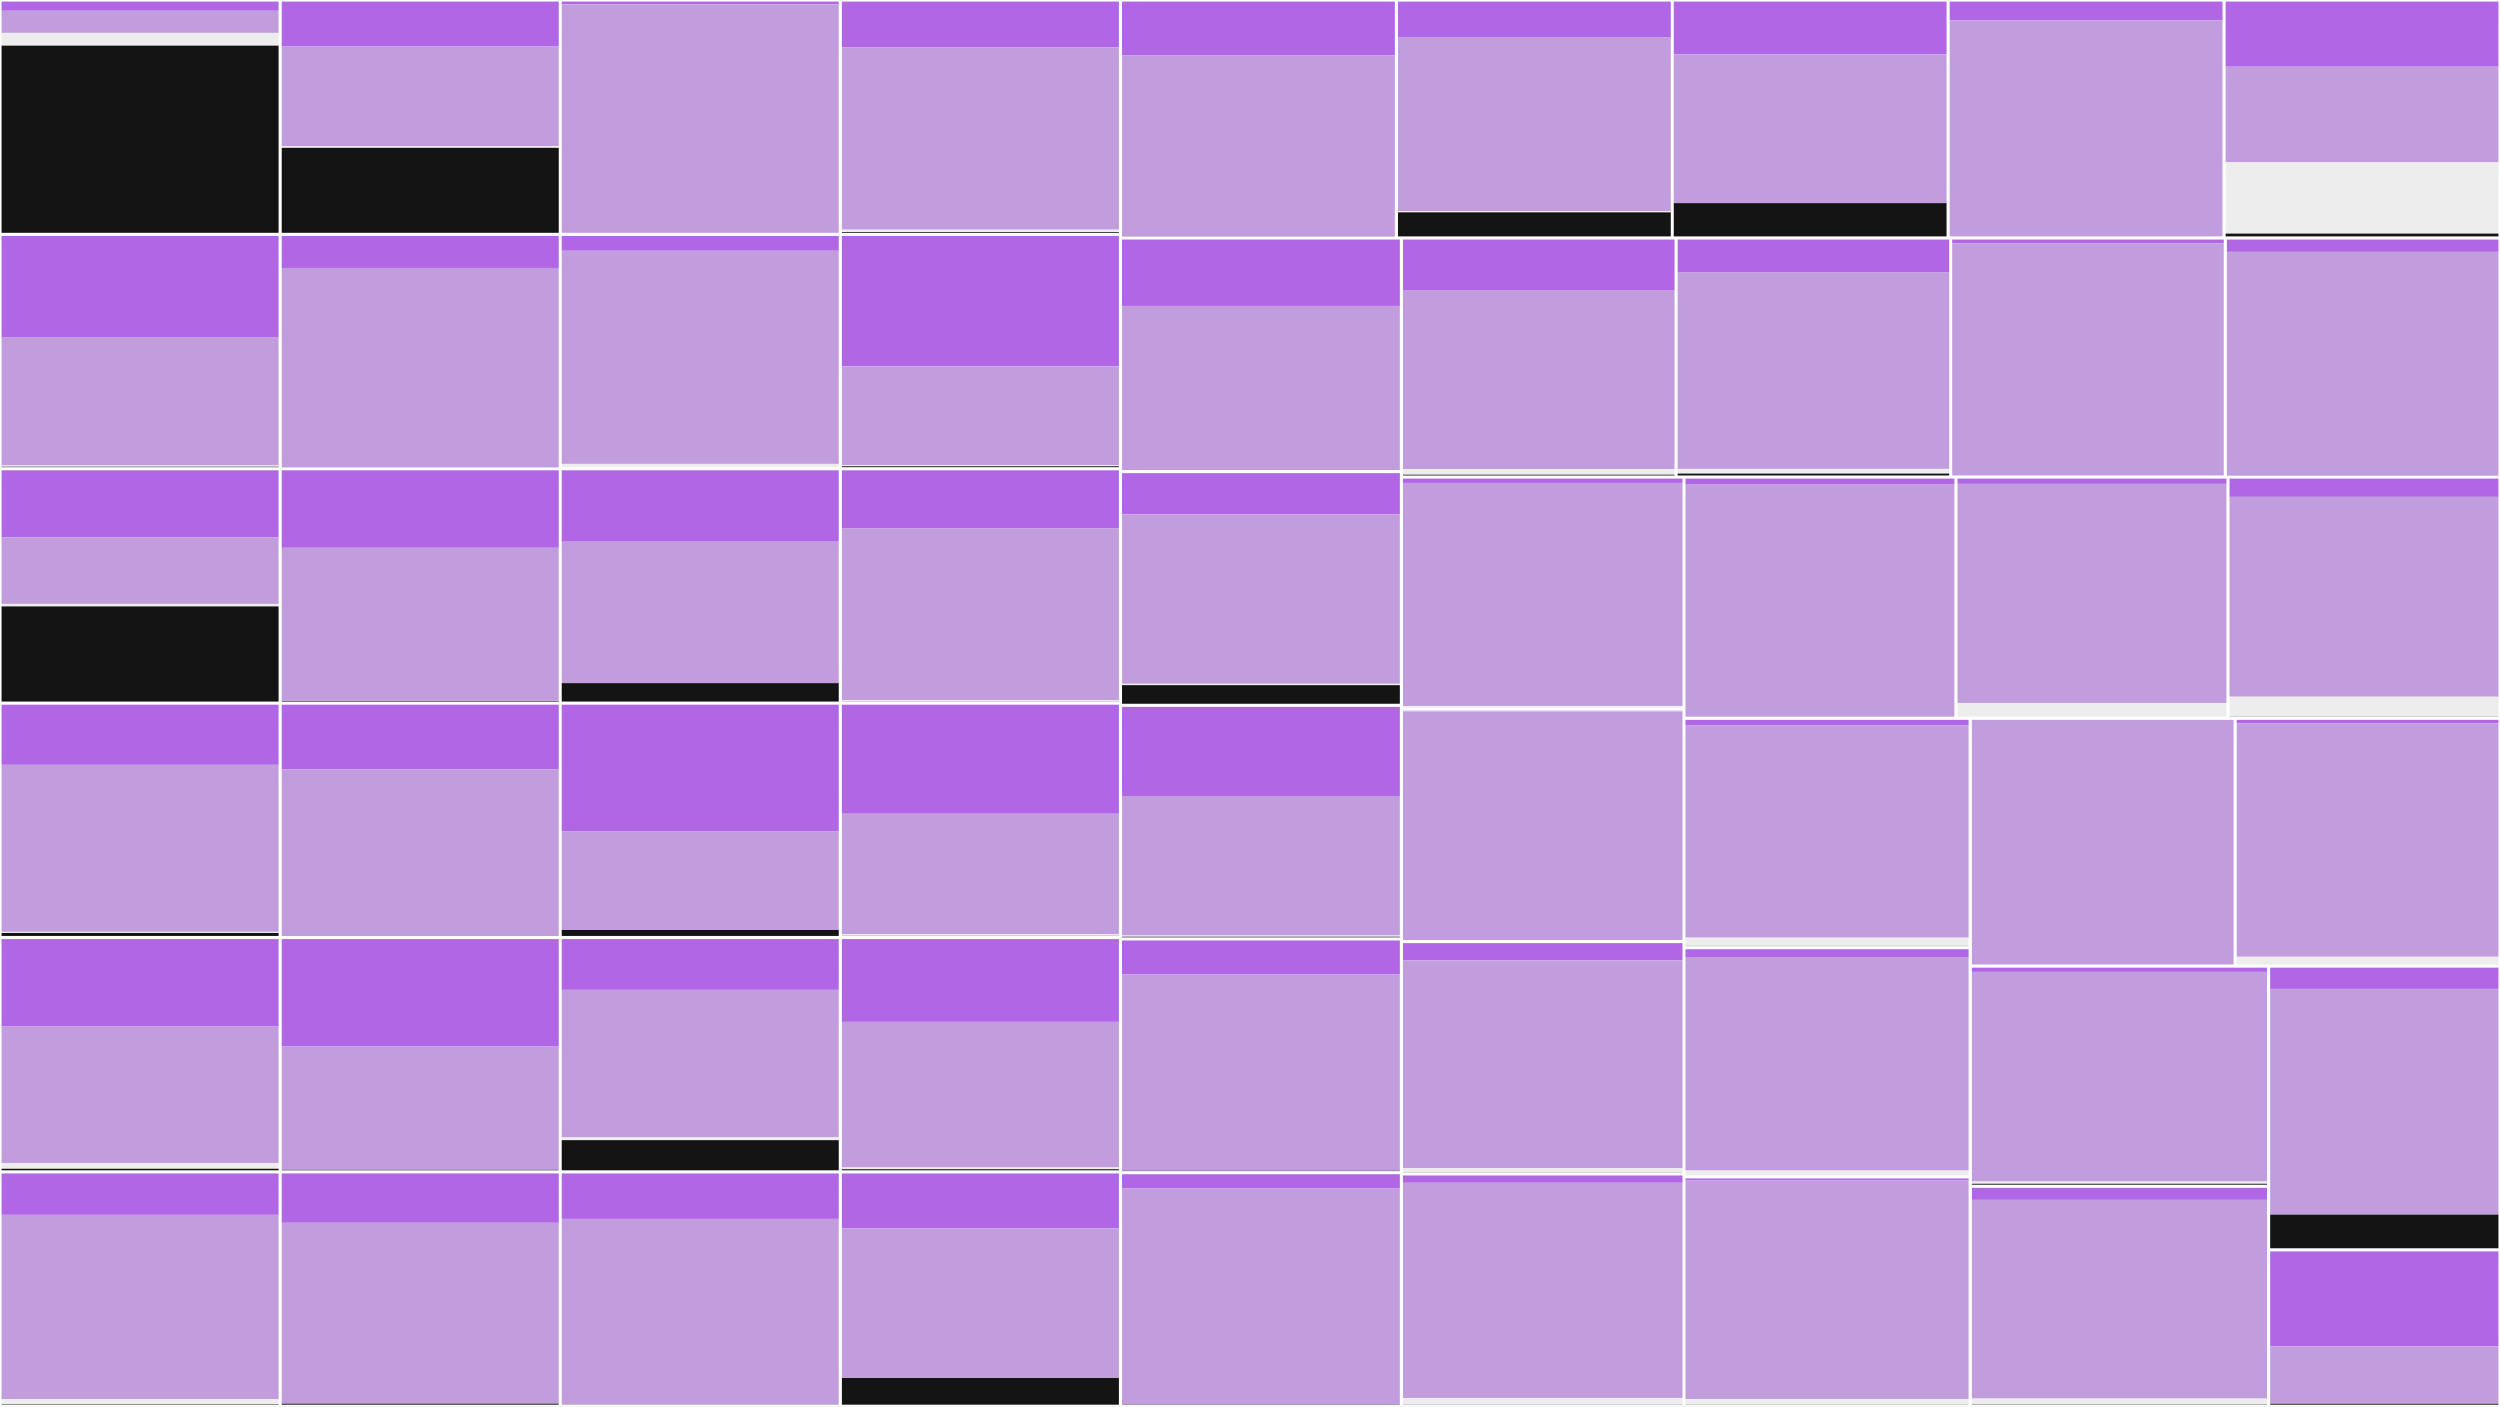
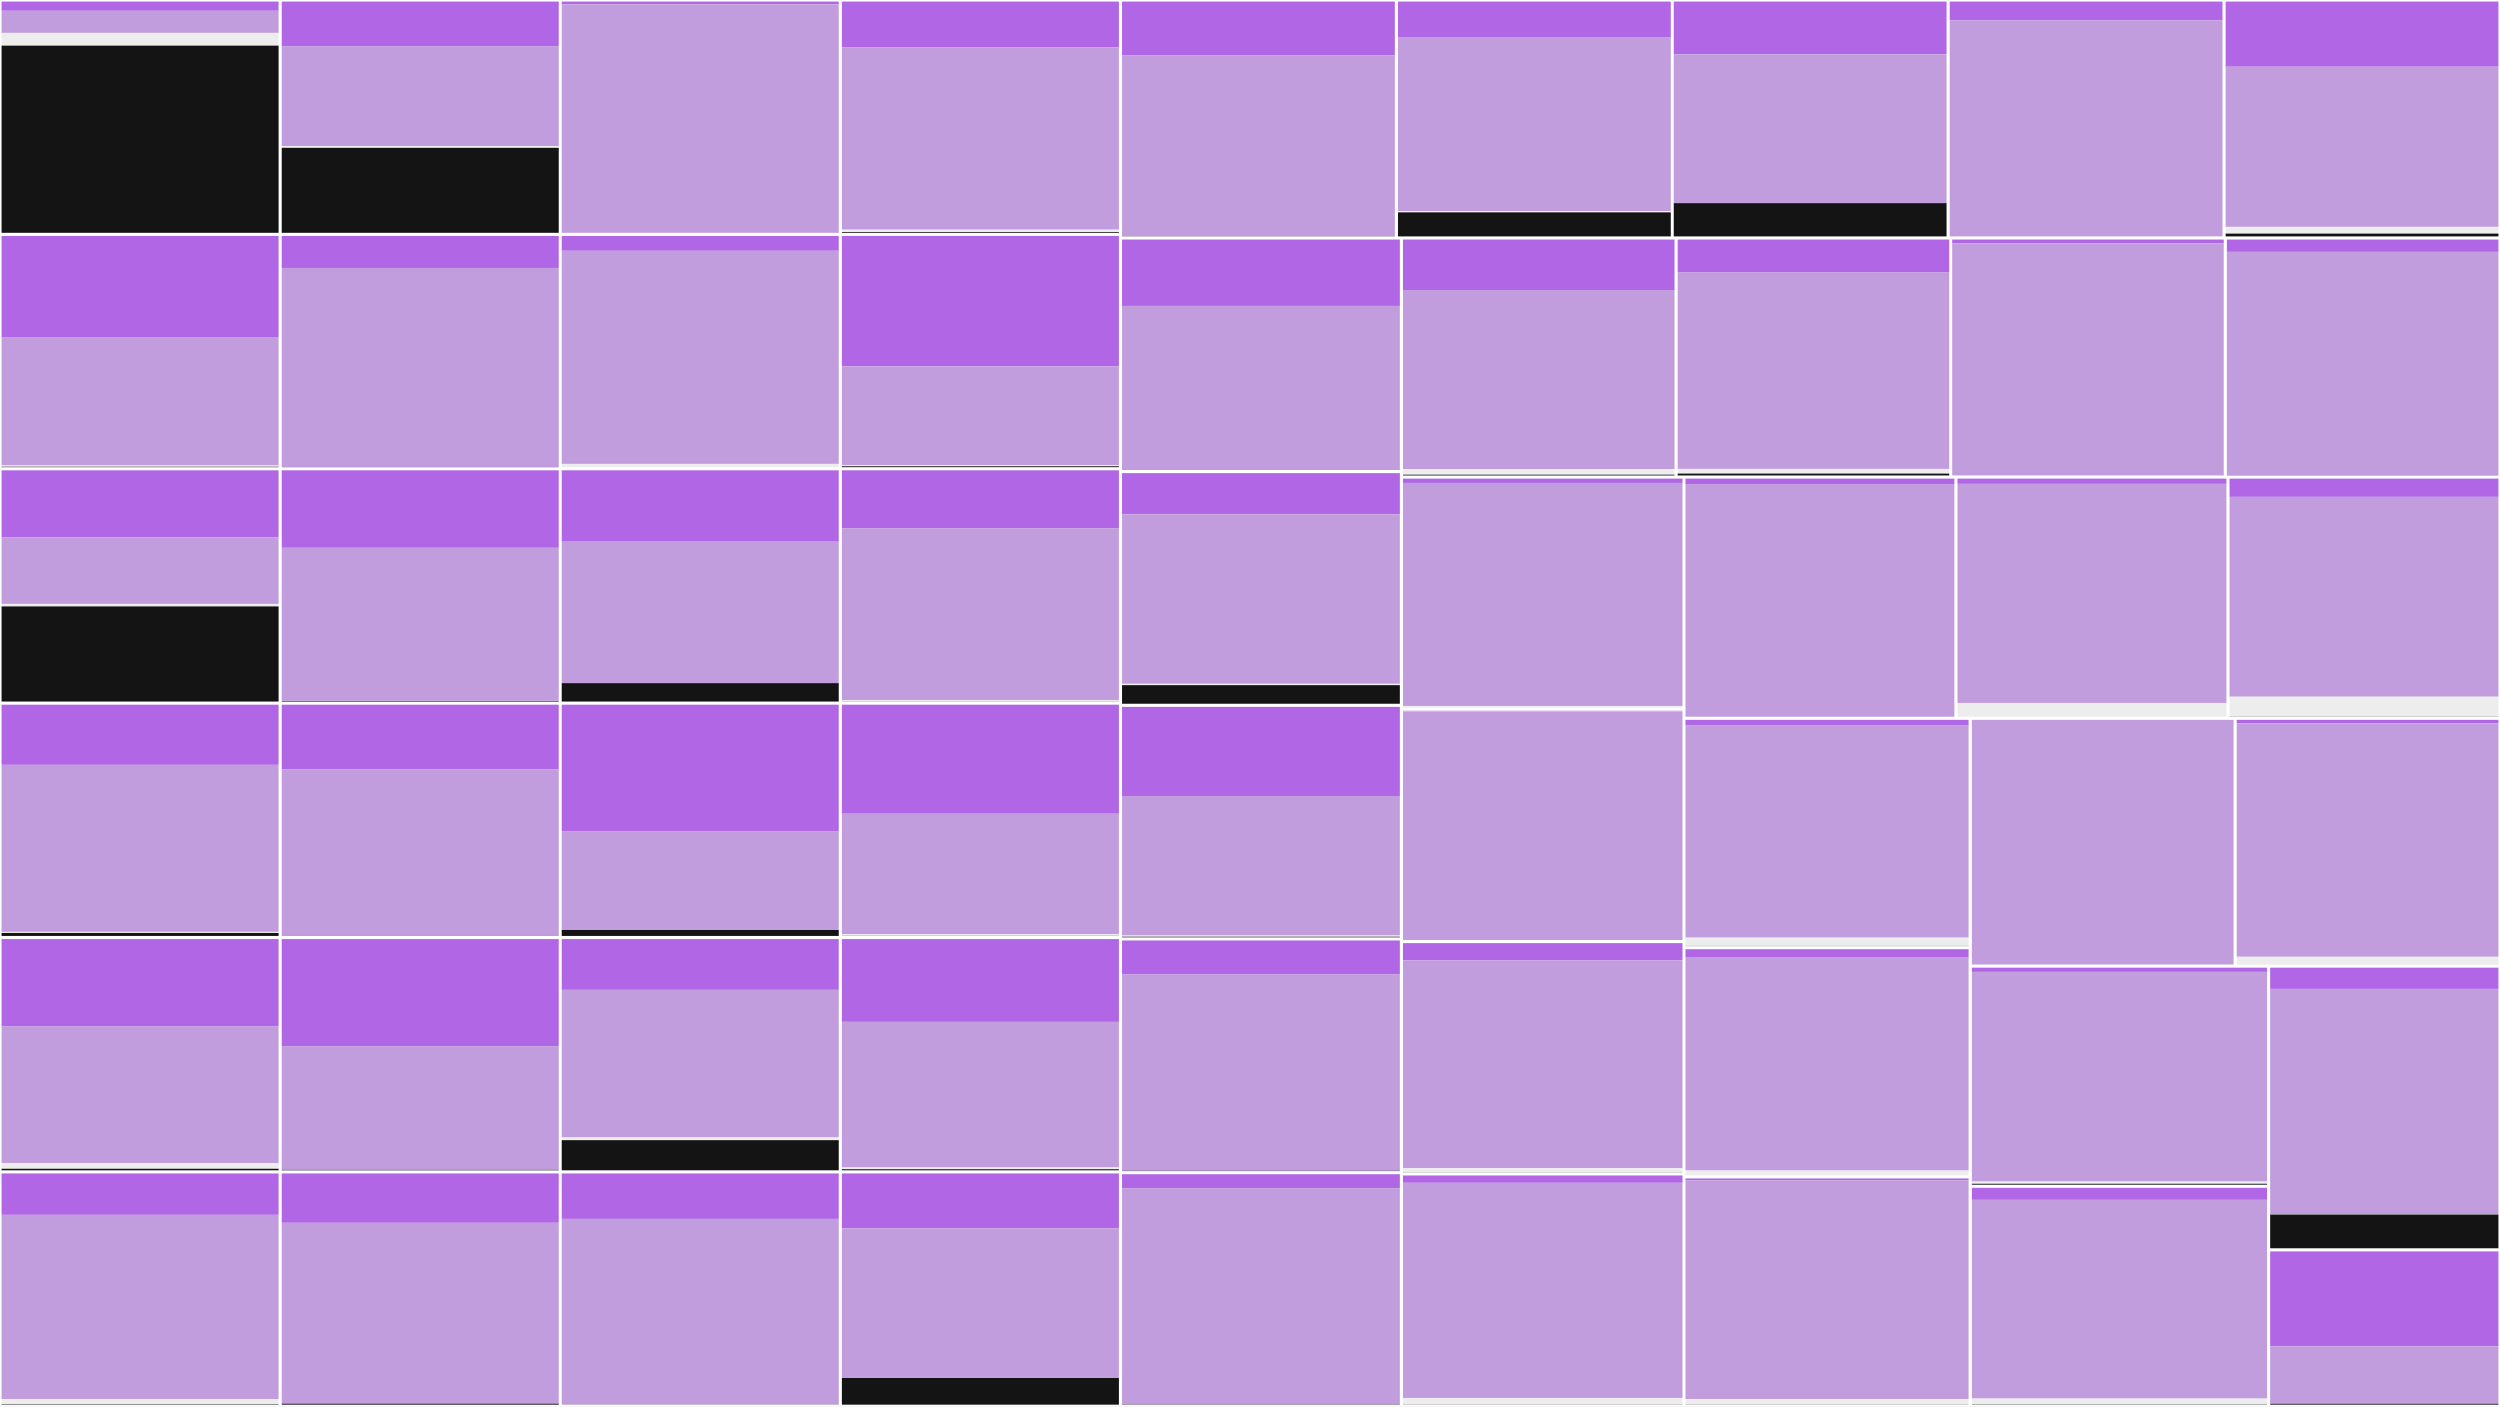
<svg xmlns="http://www.w3.org/2000/svg" viewBox="0 0 1600 900" width="1600" height="900" role="img" aria-label="Main-image code coverage box tree, purple band">
  <rect x="0" y="0" width="1600" height="900" fill="#ffffff" />
  <rect x="1" y="1" width="177.3" height="5.9" style="fill:hsl(275, 71%, 65%);fill:oklch(0.645 0.195 295)" />
  <rect x="1" y="6.9" width="177.3" height="14.2" style="fill:hsl(275, 48%, 74%);fill:oklch(0.740 0.130 295)" />
  <rect x="1" y="21" width="177.3" height="8.2" style="fill:hsl(275, 0%, 93%);fill:oklch(0.930 0.000 295)" />
  <rect x="1" y="29.2" width="177.3" height="119.8" style="fill:#141414" />
  <rect x="1" y="151" width="177.3" height="64.7" style="fill:hsl(275, 71%, 65%);fill:oklch(0.645 0.195 295)" />
  <rect x="1" y="215.7" width="177.3" height="82.2" style="fill:hsl(275, 48%, 74%);fill:oklch(0.740 0.130 295)" />
  <rect x="1" y="297.9" width="177.3" height="0.8" style="fill:hsl(275, 0%, 93%);fill:oklch(0.930 0.000 295)" />
  <rect x="1" y="298.7" width="177.3" height="0.3" style="fill:#141414" />
  <rect x="1" y="301" width="177.3" height="42.8" style="fill:hsl(275, 71%, 65%);fill:oklch(0.645 0.195 295)" />
  <rect x="1" y="343.8" width="177.3" height="42.7" style="fill:hsl(275, 48%, 74%);fill:oklch(0.740 0.130 295)" />
  <rect x="1" y="386.5" width="177.3" height="1.6" style="fill:hsl(275, 0%, 93%);fill:oklch(0.930 0.000 295)" />
  <rect x="1" y="388.1" width="177.3" height="60.9" style="fill:#141414" />
  <rect x="1" y="451" width="177.3" height="38.5" style="fill:hsl(275, 71%, 65%);fill:oklch(0.645 0.195 295)" />
  <rect x="1" y="489.5" width="177.3" height="106.9" style="fill:hsl(275, 48%, 74%);fill:oklch(0.740 0.130 295)" />
  <rect x="1" y="596.4" width="177.3" height="0.7" style="fill:hsl(275, 0%, 93%);fill:oklch(0.930 0.000 295)" />
  <rect x="1" y="597.1" width="177.3" height="1.9" style="fill:#141414" />
  <rect x="1" y="601" width="177.3" height="56" style="fill:hsl(275, 71%, 65%);fill:oklch(0.645 0.195 295)" />
  <rect x="1" y="657" width="177.3" height="87.3" style="fill:hsl(275, 48%, 74%);fill:oklch(0.740 0.130 295)" />
  <rect x="1" y="744.3" width="177.3" height="3.7" style="fill:hsl(275, 0%, 93%);fill:oklch(0.930 0.000 295)" />
  <rect x="1" y="748" width="177.3" height="1" style="fill:#141414" />
  <rect x="1" y="751" width="177.3" height="26.5" style="fill:hsl(275, 71%, 65%);fill:oklch(0.645 0.195 295)" />
  <rect x="1" y="777.5" width="177.3" height="118" style="fill:hsl(275, 48%, 74%);fill:oklch(0.740 0.130 295)" />
  <rect x="1" y="895.5" width="177.3" height="3.2" style="fill:hsl(275, 0%, 93%);fill:oklch(0.930 0.000 295)" />
  <rect x="1" y="898.7" width="177.3" height="0.3" style="fill:#141414" />
  <rect x="180.3" y="1" width="177.3" height="28.5" style="fill:hsl(275, 71%, 65%);fill:oklch(0.645 0.195 295)" />
  <rect x="180.3" y="29.5" width="177.3" height="64" style="fill:hsl(275, 48%, 74%);fill:oklch(0.740 0.130 295)" />
  <rect x="180.3" y="93.5" width="177.3" height="1.1" style="fill:hsl(275, 0%, 93%);fill:oklch(0.930 0.000 295)" />
  <rect x="180.3" y="94.6" width="177.3" height="54.4" style="fill:#141414" />
  <rect x="180.3" y="151" width="177.3" height="20.5" style="fill:hsl(275, 71%, 65%);fill:oklch(0.645 0.195 295)" />
  <rect x="180.3" y="171.5" width="177.3" height="127.4" style="fill:hsl(275, 48%, 74%);fill:oklch(0.740 0.130 295)" />
  <rect x="180.3" y="298.9" width="177.3" height="0.1" style="fill:#141414" />
  <rect x="180.3" y="301" width="177.3" height="49.6" style="fill:hsl(275, 71%, 65%);fill:oklch(0.645 0.195 295)" />
  <rect x="180.3" y="350.6" width="177.3" height="97.9" style="fill:hsl(275, 48%, 74%);fill:oklch(0.740 0.130 295)" />
  <rect x="180.3" y="448.6" width="177.3" height="0.4" style="fill:#141414" />
  <rect x="180.3" y="451" width="177.3" height="41.5" style="fill:hsl(275, 71%, 65%);fill:oklch(0.645 0.195 295)" />
  <rect x="180.3" y="492.5" width="177.3" height="105.9" style="fill:hsl(275, 48%, 74%);fill:oklch(0.740 0.130 295)" />
  <rect x="180.3" y="598.4" width="177.3" height="0.4" style="fill:hsl(275, 0%, 93%);fill:oklch(0.930 0.000 295)" />
  <rect x="180.3" y="598.8" width="177.3" height="0.2" style="fill:#141414" />
  <rect x="180.3" y="601" width="177.3" height="68.5" style="fill:hsl(275, 71%, 65%);fill:oklch(0.645 0.195 295)" />
  <rect x="180.3" y="669.5" width="177.3" height="79.2" style="fill:hsl(275, 48%, 74%);fill:oklch(0.740 0.130 295)" />
  <rect x="180.3" y="748.7" width="177.3" height="0.3" style="fill:#141414" />
  <rect x="180.3" y="751" width="177.3" height="31.6" style="fill:hsl(275, 71%, 65%);fill:oklch(0.645 0.195 295)" />
  <rect x="180.3" y="782.6" width="177.3" height="115.6" style="fill:hsl(275, 48%, 74%);fill:oklch(0.740 0.130 295)" />
  <rect x="180.3" y="898.1" width="177.3" height="0.2" style="fill:hsl(275, 0%, 93%);fill:oklch(0.930 0.000 295)" />
  <rect x="180.3" y="898.3" width="177.3" height="0.7" style="fill:#141414" />
  <rect x="359.5" y="1" width="177.3" height="1.8" style="fill:hsl(275, 71%, 65%);fill:oklch(0.645 0.195 295)" />
  <rect x="359.5" y="2.8" width="177.3" height="146.2" style="fill:hsl(275, 48%, 74%);fill:oklch(0.740 0.130 295)" />
  <rect x="359.5" y="149" width="177.3" height="0" style="fill:#141414" />
  <rect x="359.5" y="151" width="177.3" height="9.5" style="fill:hsl(275, 71%, 65%);fill:oklch(0.645 0.195 295)" />
  <rect x="359.5" y="160.5" width="177.3" height="136.4" style="fill:hsl(275, 48%, 74%);fill:oklch(0.740 0.130 295)" />
  <rect x="359.5" y="296.9" width="177.3" height="2.1" style="fill:hsl(275, 0%, 93%);fill:oklch(0.930 0.000 295)" />
  <rect x="359.5" y="299" width="177.3" height="0" style="fill:#141414" />
  <rect x="359.5" y="301" width="177.3" height="45.7" style="fill:hsl(275, 71%, 65%);fill:oklch(0.645 0.195 295)" />
  <rect x="359.5" y="346.7" width="177.3" height="90.5" style="fill:hsl(275, 48%, 74%);fill:oklch(0.740 0.130 295)" />
  <rect x="359.5" y="437.2" width="177.3" height="11.8" style="fill:#141414" />
  <rect x="359.5" y="451" width="177.3" height="80.9" style="fill:hsl(275, 71%, 65%);fill:oklch(0.645 0.195 295)" />
  <rect x="359.5" y="531.9" width="177.3" height="63.4" style="fill:hsl(275, 48%, 74%);fill:oklch(0.740 0.130 295)" />
  <rect x="359.5" y="595.2" width="177.3" height="3.8" style="fill:#141414" />
  <rect x="359.5" y="601" width="177.3" height="32.5" style="fill:hsl(275, 71%, 65%);fill:oklch(0.645 0.195 295)" />
  <rect x="359.5" y="633.5" width="177.3" height="94.5" style="fill:hsl(275, 48%, 74%);fill:oklch(0.740 0.130 295)" />
  <rect x="359.5" y="727.9" width="177.3" height="1.8" style="fill:hsl(275, 0%, 93%);fill:oklch(0.930 0.000 295)" />
  <rect x="359.5" y="729.7" width="177.3" height="19.3" style="fill:#141414" />
  <rect x="359.5" y="751" width="177.3" height="29.1" style="fill:hsl(275, 71%, 65%);fill:oklch(0.645 0.195 295)" />
  <rect x="359.5" y="780.1" width="177.3" height="118.7" style="fill:hsl(275, 48%, 74%);fill:oklch(0.740 0.130 295)" />
  <rect x="359.5" y="898.9" width="177.3" height="0.1" style="fill:#141414" />
  <rect x="538.8" y="1" width="177.3" height="29.2" style="fill:hsl(275, 71%, 65%);fill:oklch(0.645 0.195 295)" />
  <rect x="538.8" y="30.2" width="177.3" height="116.8" style="fill:hsl(275, 48%, 74%);fill:oklch(0.740 0.130 295)" />
  <rect x="538.8" y="147" width="177.3" height="1.5" style="fill:hsl(275, 0%, 93%);fill:oklch(0.930 0.000 295)" />
  <rect x="538.8" y="148.5" width="177.3" height="0.5" style="fill:#141414" />
  <rect x="538.8" y="151" width="177.3" height="83.5" style="fill:hsl(275, 71%, 65%);fill:oklch(0.645 0.195 295)" />
  <rect x="538.8" y="234.5" width="177.3" height="63.2" style="fill:hsl(275, 48%, 74%);fill:oklch(0.740 0.130 295)" />
  <rect x="538.8" y="297.7" width="177.3" height="0.7" style="fill:hsl(275, 0%, 93%);fill:oklch(0.930 0.000 295)" />
  <rect x="538.8" y="298.4" width="177.3" height="0.6" style="fill:#141414" />
  <rect x="538.8" y="301" width="177.3" height="37" style="fill:hsl(275, 71%, 65%);fill:oklch(0.645 0.195 295)" />
  <rect x="538.8" y="338" width="177.3" height="110" style="fill:hsl(275, 48%, 74%);fill:oklch(0.740 0.130 295)" />
  <rect x="538.8" y="448" width="177.3" height="0.8" style="fill:hsl(275, 0%, 93%);fill:oklch(0.930 0.000 295)" />
  <rect x="538.8" y="448.9" width="177.3" height="0.1" style="fill:#141414" />
  <rect x="538.8" y="451" width="177.3" height="69.8" style="fill:hsl(275, 71%, 65%);fill:oklch(0.645 0.195 295)" />
  <rect x="538.8" y="520.8" width="177.3" height="77.1" style="fill:hsl(275, 48%, 74%);fill:oklch(0.740 0.130 295)" />
  <rect x="538.8" y="597.8" width="177.3" height="1" style="fill:hsl(275, 0%, 93%);fill:oklch(0.930 0.000 295)" />
  <rect x="538.8" y="598.9" width="177.3" height="0.1" style="fill:#141414" />
  <rect x="538.8" y="601" width="177.3" height="53" style="fill:hsl(275, 71%, 65%);fill:oklch(0.645 0.195 295)" />
  <rect x="538.8" y="654" width="177.3" height="93.2" style="fill:hsl(275, 48%, 74%);fill:oklch(0.740 0.130 295)" />
  <rect x="538.8" y="747.2" width="177.3" height="1.1" style="fill:hsl(275, 0%, 93%);fill:oklch(0.930 0.000 295)" />
  <rect x="538.8" y="748.3" width="177.3" height="0.7" style="fill:#141414" />
  <rect x="538.8" y="751" width="177.3" height="35.2" style="fill:hsl(275, 71%, 65%);fill:oklch(0.645 0.195 295)" />
  <rect x="538.8" y="786.2" width="177.3" height="95.5" style="fill:hsl(275, 48%, 74%);fill:oklch(0.740 0.130 295)" />
  <rect x="538.8" y="881.6" width="177.3" height="0.2" style="fill:hsl(275, 0%, 93%);fill:oklch(0.930 0.000 295)" />
  <rect x="538.8" y="881.8" width="177.3" height="17.2" style="fill:#141414" />
  <rect x="718.1" y="1" width="174.6" height="34.3" style="fill:hsl(275, 71%, 65%);fill:oklch(0.645 0.195 295)" />
  <rect x="718.1" y="35.3" width="174.6" height="115.9" style="fill:hsl(275, 48%, 74%);fill:oklch(0.740 0.130 295)" />
  <rect x="718.1" y="151.2" width="174.6" height="0.1" style="fill:#141414" />
  <rect x="894.7" y="1" width="174.6" height="22.7" style="fill:hsl(275, 71%, 65%);fill:oklch(0.645 0.195 295)" />
  <rect x="894.7" y="23.7" width="174.6" height="111.4" style="fill:hsl(275, 48%, 74%);fill:oklch(0.740 0.130 295)" />
  <rect x="894.7" y="135.1" width="174.6" height="0.8" style="fill:hsl(275, 0%, 93%);fill:oklch(0.930 0.000 295)" />
  <rect x="894.7" y="135.9" width="174.6" height="15.4" style="fill:#141414" />
  <rect x="1071.2" y="1" width="174.6" height="33.7" style="fill:hsl(275, 71%, 65%);fill:oklch(0.645 0.195 295)" />
  <rect x="1071.2" y="34.7" width="174.6" height="95.3" style="fill:hsl(275, 48%, 74%);fill:oklch(0.740 0.130 295)" />
  <rect x="1071.2" y="130" width="174.6" height="21.3" style="fill:#141414" />
  <rect x="1247.8" y="1" width="174.6" height="12.1" style="fill:hsl(275, 71%, 65%);fill:oklch(0.645 0.195 295)" />
  <rect x="1247.8" y="13.1" width="174.6" height="138.2" style="fill:hsl(275, 48%, 74%);fill:oklch(0.740 0.130 295)" />
  <rect x="1424.4" y="1" width="174.6" height="41.7" style="fill:hsl(275, 71%, 65%);fill:oklch(0.645 0.195 295)" />
-   <rect x="1424.4" y="42.7" width="174.6" height="61.2" style="fill:hsl(275, 48%, 74%);fill:oklch(0.740 0.130 295)" />
-   <rect x="1424.4" y="103.9" width="174.6" height="45.6" style="fill:hsl(275, 0%, 93%);fill:oklch(0.930 0.000 295)" />
+   <rect x="1424.4" y="42.7" width="174.6" height="102.5" style="fill:hsl(275, 48%, 74%);fill:oklch(0.740 0.130 295)" />
+   <rect x="1424.4" y="145.2" width="174.6" height="4.3" style="fill:hsl(275, 0%, 93%);fill:oklch(0.930 0.000 295)" />
  <rect x="1424.4" y="149.5" width="174.6" height="1.8" style="fill:#141414" />
  <rect x="718.1" y="153.3" width="177.8" height="42.5" style="fill:hsl(275, 71%, 65%);fill:oklch(0.645 0.195 295)" />
  <rect x="718.1" y="195.8" width="177.8" height="105" style="fill:hsl(275, 48%, 74%);fill:oklch(0.740 0.130 295)" />
  <rect x="718.1" y="300.8" width="177.8" height="0" style="fill:#141414" />
  <rect x="718.1" y="302.8" width="177.8" height="26.4" style="fill:hsl(275, 71%, 65%);fill:oklch(0.645 0.195 295)" />
  <rect x="718.1" y="329.2" width="177.8" height="108.4" style="fill:hsl(275, 48%, 74%);fill:oklch(0.740 0.130 295)" />
  <rect x="718.1" y="437.7" width="177.8" height="0.8" style="fill:hsl(275, 0%, 93%);fill:oklch(0.930 0.000 295)" />
  <rect x="718.1" y="438.5" width="177.8" height="11.9" style="fill:#141414" />
  <rect x="718.1" y="452.4" width="177.8" height="57.1" style="fill:hsl(275, 71%, 65%);fill:oklch(0.645 0.195 295)" />
  <rect x="718.1" y="509.4" width="177.8" height="89.3" style="fill:hsl(275, 48%, 74%);fill:oklch(0.740 0.130 295)" />
  <rect x="718.1" y="598.8" width="177.8" height="0.7" style="fill:hsl(275, 0%, 93%);fill:oklch(0.930 0.000 295)" />
  <rect x="718.1" y="599.5" width="177.8" height="0.4" style="fill:#141414" />
  <rect x="718.1" y="601.9" width="177.8" height="21.8" style="fill:hsl(275, 71%, 65%);fill:oklch(0.645 0.195 295)" />
  <rect x="718.1" y="623.7" width="177.8" height="125.6" style="fill:hsl(275, 48%, 74%);fill:oklch(0.740 0.130 295)" />
  <rect x="718.1" y="749.3" width="177.8" height="0.2" style="fill:#141414" />
  <rect x="718.1" y="751.5" width="177.8" height="8.9" style="fill:hsl(275, 71%, 65%);fill:oklch(0.645 0.195 295)" />
  <rect x="718.1" y="760.4" width="177.8" height="138.4" style="fill:hsl(275, 48%, 74%);fill:oklch(0.740 0.130 295)" />
  <rect x="718.1" y="898.8" width="177.8" height="0.2" style="fill:#141414" />
  <rect x="897.9" y="153.3" width="173.8" height="32.3" style="fill:hsl(275, 71%, 65%);fill:oklch(0.645 0.195 295)" />
  <rect x="897.9" y="185.6" width="173.8" height="114.6" style="fill:hsl(275, 48%, 74%);fill:oklch(0.740 0.130 295)" />
  <rect x="897.9" y="300.2" width="173.8" height="3.6" style="fill:hsl(275, 0%, 93%);fill:oklch(0.930 0.000 295)" />
  <rect x="897.9" y="303.8" width="173.8" height="0.5" style="fill:#141414" />
  <rect x="1073.7" y="153.3" width="173.8" height="21.1" style="fill:hsl(275, 71%, 65%);fill:oklch(0.645 0.195 295)" />
  <rect x="1073.7" y="174.3" width="173.8" height="125.8" style="fill:hsl(275, 48%, 74%);fill:oklch(0.740 0.130 295)" />
  <rect x="1073.7" y="300.1" width="173.8" height="3" style="fill:hsl(275, 0%, 93%);fill:oklch(0.930 0.000 295)" />
  <rect x="1073.7" y="303.1" width="173.8" height="1.2" style="fill:#141414" />
  <rect x="1249.4" y="153.3" width="173.8" height="2.5" style="fill:hsl(275, 71%, 65%);fill:oklch(0.645 0.195 295)" />
  <rect x="1249.4" y="155.8" width="173.8" height="148.5" style="fill:hsl(275, 48%, 74%);fill:oklch(0.740 0.130 295)" />
  <rect x="1425.2" y="153.3" width="173.8" height="7.9" style="fill:hsl(275, 71%, 65%);fill:oklch(0.645 0.195 295)" />
  <rect x="1425.2" y="161.2" width="173.8" height="143" style="fill:hsl(275, 48%, 74%);fill:oklch(0.740 0.130 295)" />
  <rect x="1425.2" y="304.2" width="173.8" height="0.1" style="fill:#141414" />
  <rect x="897.9" y="306.3" width="178.9" height="2.8" style="fill:hsl(275, 71%, 65%);fill:oklch(0.645 0.195 295)" />
  <rect x="897.9" y="309" width="178.9" height="142.8" style="fill:hsl(275, 48%, 74%);fill:oklch(0.740 0.130 295)" />
  <rect x="897.9" y="451.9" width="178.9" height="1.1" style="fill:hsl(275, 0%, 93%);fill:oklch(0.930 0.000 295)" />
  <rect x="897.9" y="454.9" width="178.9" height="0.3" style="fill:hsl(275, 71%, 65%);fill:oklch(0.645 0.195 295)" />
  <rect x="897.9" y="455.3" width="178.9" height="146.3" style="fill:hsl(275, 48%, 74%);fill:oklch(0.740 0.130 295)" />
  <rect x="897.9" y="603.6" width="178.9" height="11.1" style="fill:hsl(275, 71%, 65%);fill:oklch(0.645 0.195 295)" />
  <rect x="897.9" y="614.7" width="178.9" height="133" style="fill:hsl(275, 48%, 74%);fill:oklch(0.740 0.130 295)" />
  <rect x="897.9" y="747.6" width="178.9" height="2.6" style="fill:hsl(275, 0%, 93%);fill:oklch(0.930 0.000 295)" />
  <rect x="897.9" y="750.3" width="178.9" height="0.1" style="fill:#141414" />
  <rect x="897.9" y="752.3" width="178.9" height="4.7" style="fill:hsl(275, 71%, 65%);fill:oklch(0.645 0.195 295)" />
  <rect x="897.9" y="757" width="178.9" height="137.7" style="fill:hsl(275, 48%, 74%);fill:oklch(0.740 0.130 295)" />
  <rect x="897.9" y="894.8" width="178.9" height="4.2" style="fill:hsl(275, 0%, 93%);fill:oklch(0.930 0.000 295)" />
  <rect x="897.9" y="898.9" width="178.9" height="0.1" style="fill:#141414" />
  <rect x="1078.7" y="306.3" width="172.1" height="3.6" style="fill:hsl(275, 71%, 65%);fill:oklch(0.645 0.195 295)" />
  <rect x="1078.7" y="309.8" width="172.1" height="148.9" style="fill:hsl(275, 48%, 74%);fill:oklch(0.740 0.130 295)" />
  <rect x="1252.8" y="306.3" width="172.1" height="3.4" style="fill:hsl(275, 71%, 65%);fill:oklch(0.645 0.195 295)" />
  <rect x="1252.8" y="309.6" width="172.1" height="140.3" style="fill:hsl(275, 48%, 74%);fill:oklch(0.740 0.130 295)" />
  <rect x="1252.8" y="449.9" width="172.1" height="8.8" style="fill:hsl(275, 0%, 93%);fill:oklch(0.930 0.000 295)" />
  <rect x="1426.9" y="306.3" width="172.1" height="11.7" style="fill:hsl(275, 71%, 65%);fill:oklch(0.645 0.195 295)" />
  <rect x="1426.9" y="318" width="172.1" height="127.9" style="fill:hsl(275, 48%, 74%);fill:oklch(0.740 0.130 295)" />
  <rect x="1426.9" y="445.9" width="172.1" height="12.7" style="fill:hsl(275, 0%, 93%);fill:oklch(0.930 0.000 295)" />
  <rect x="1426.9" y="458.6" width="172.1" height="0.1" style="fill:#141414" />
  <rect x="1078.7" y="460.7" width="181.2" height="3.7" style="fill:hsl(275, 71%, 65%);fill:oklch(0.645 0.195 295)" />
  <rect x="1078.7" y="464.5" width="181.2" height="135.6" style="fill:hsl(275, 48%, 74%);fill:oklch(0.740 0.130 295)" />
  <rect x="1078.7" y="600.1" width="181.2" height="5.3" style="fill:hsl(275, 0%, 93%);fill:oklch(0.930 0.000 295)" />
  <rect x="1078.7" y="605.4" width="181.2" height="0.1" style="fill:#141414" />
  <rect x="1078.7" y="607.5" width="181.2" height="5.1" style="fill:hsl(275, 71%, 65%);fill:oklch(0.645 0.195 295)" />
  <rect x="1078.7" y="612.5" width="181.2" height="136.6" style="fill:hsl(275, 48%, 74%);fill:oklch(0.740 0.130 295)" />
  <rect x="1078.7" y="749.2" width="181.2" height="3" style="fill:hsl(275, 0%, 93%);fill:oklch(0.930 0.000 295)" />
  <rect x="1078.7" y="752.2" width="181.2" height="0" style="fill:#141414" />
  <rect x="1078.7" y="754.2" width="181.2" height="1.3" style="fill:hsl(275, 71%, 65%);fill:oklch(0.645 0.195 295)" />
  <rect x="1078.7" y="755.5" width="181.2" height="139.9" style="fill:hsl(275, 48%, 74%);fill:oklch(0.740 0.130 295)" />
  <rect x="1078.7" y="895.5" width="181.2" height="3.5" style="fill:hsl(275, 0%, 93%);fill:oklch(0.930 0.000 295)" />
  <rect x="1078.7" y="898.9" width="181.2" height="0.1" style="fill:#141414" />
  <rect x="1262" y="460.7" width="167.5" height="156.6" style="fill:hsl(275, 48%, 74%);fill:oklch(0.740 0.130 295)" />
  <rect x="1431.5" y="460.7" width="167.5" height="2.3" style="fill:hsl(275, 71%, 65%);fill:oklch(0.645 0.195 295)" />
  <rect x="1431.5" y="463" width="167.5" height="149.3" style="fill:hsl(275, 48%, 74%);fill:oklch(0.740 0.130 295)" />
  <rect x="1431.5" y="612.4" width="167.5" height="5" style="fill:hsl(275, 0%, 93%);fill:oklch(0.930 0.000 295)" />
  <rect x="1262" y="619.3" width="188.9" height="2.7" style="fill:hsl(275, 71%, 65%);fill:oklch(0.645 0.195 295)" />
  <rect x="1262" y="622.1" width="188.9" height="134.1" style="fill:hsl(275, 48%, 74%);fill:oklch(0.740 0.130 295)" />
  <rect x="1262" y="756.2" width="188.9" height="1.4" style="fill:hsl(275, 0%, 93%);fill:oklch(0.930 0.000 295)" />
  <rect x="1262" y="757.6" width="188.9" height="0.6" style="fill:#141414" />
  <rect x="1262" y="760.2" width="188.9" height="7.7" style="fill:hsl(275, 71%, 65%);fill:oklch(0.645 0.195 295)" />
  <rect x="1262" y="767.9" width="188.9" height="127.2" style="fill:hsl(275, 48%, 74%);fill:oklch(0.740 0.130 295)" />
  <rect x="1262" y="895.1" width="188.9" height="3.6" style="fill:hsl(275, 0%, 93%);fill:oklch(0.930 0.000 295)" />
  <rect x="1262" y="898.8" width="188.9" height="0.2" style="fill:#141414" />
  <rect x="1452.9" y="619.3" width="146.1" height="13.6" style="fill:hsl(275, 71%, 65%);fill:oklch(0.645 0.195 295)" />
  <rect x="1452.9" y="632.9" width="146.1" height="144.2" style="fill:hsl(275, 48%, 74%);fill:oklch(0.740 0.130 295)" />
  <rect x="1452.9" y="777.1" width="146.1" height="0.2" style="fill:hsl(275, 0%, 93%);fill:oklch(0.930 0.000 295)" />
  <rect x="1452.9" y="777.3" width="146.1" height="21.6" style="fill:#141414" />
  <rect x="1452.9" y="800.9" width="146.1" height="60.8" style="fill:hsl(275, 71%, 65%);fill:oklch(0.645 0.195 295)" />
  <rect x="1452.9" y="861.7" width="146.1" height="36.3" style="fill:hsl(275, 48%, 74%);fill:oklch(0.740 0.130 295)" />
  <rect x="1452.9" y="898" width="146.1" height="0.2" style="fill:hsl(275, 0%, 93%);fill:oklch(0.930 0.000 295)" />
  <rect x="1452.9" y="898.3" width="146.1" height="0.7" style="fill:#141414" />
</svg>
